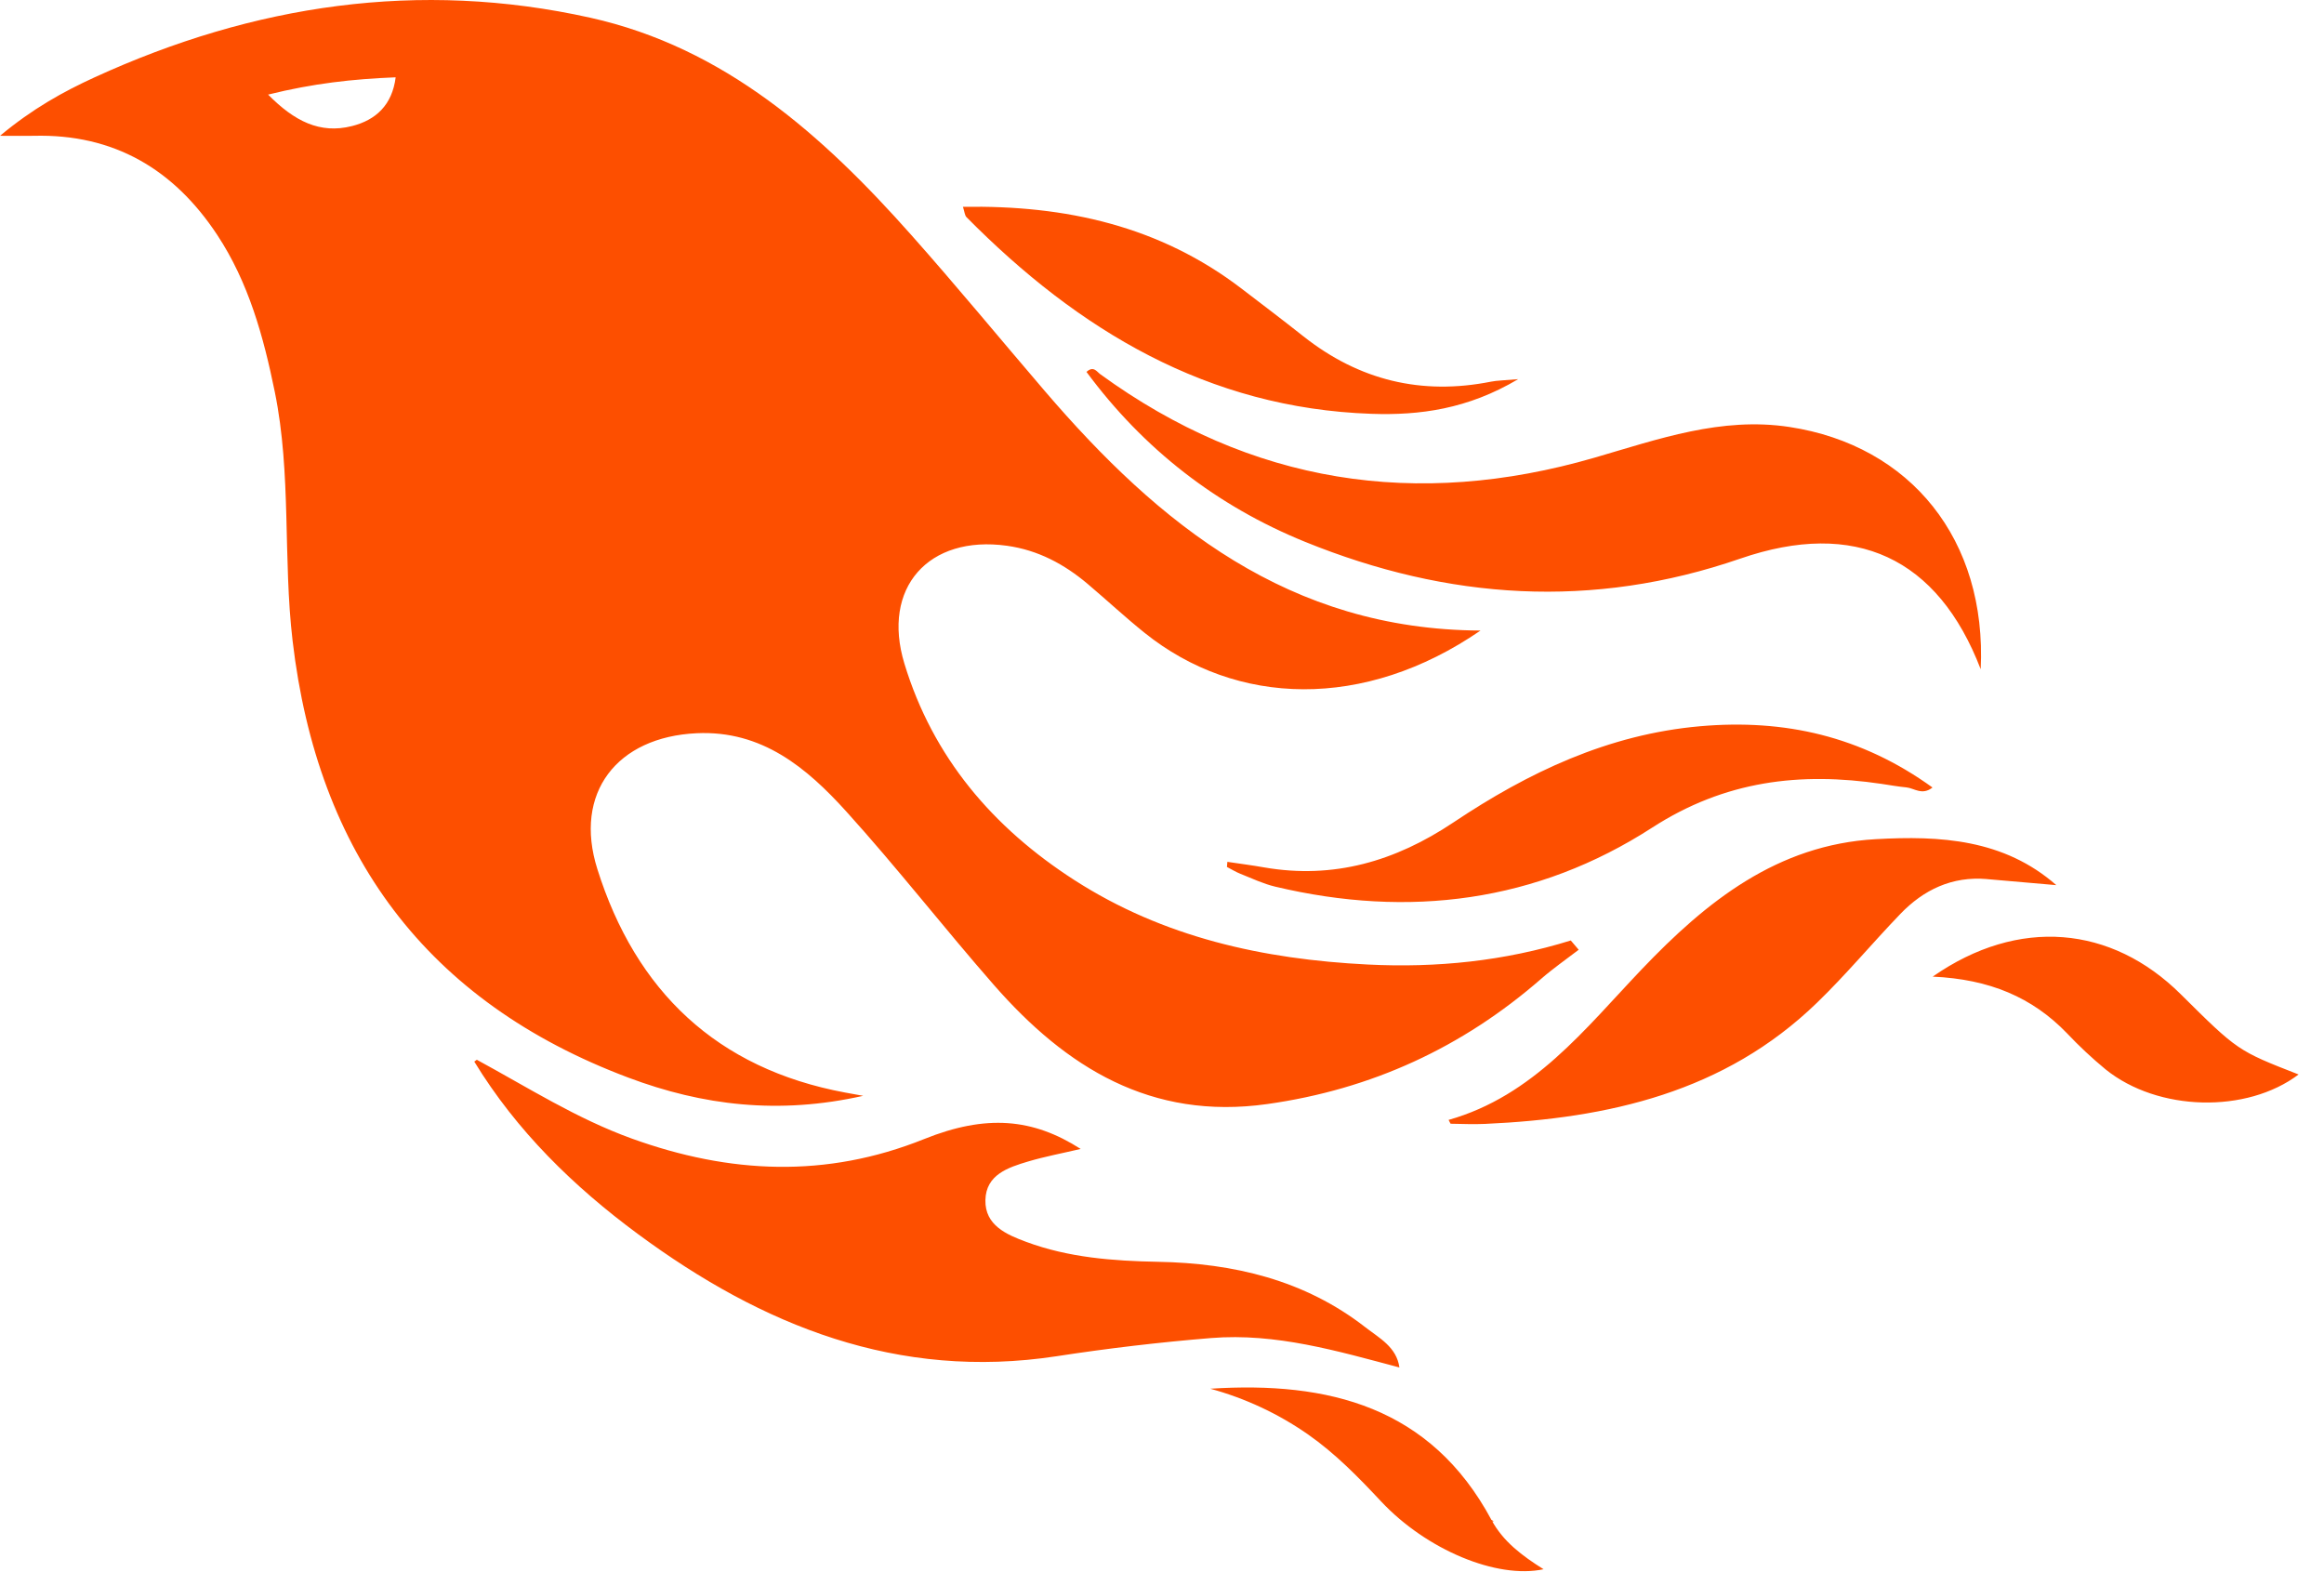
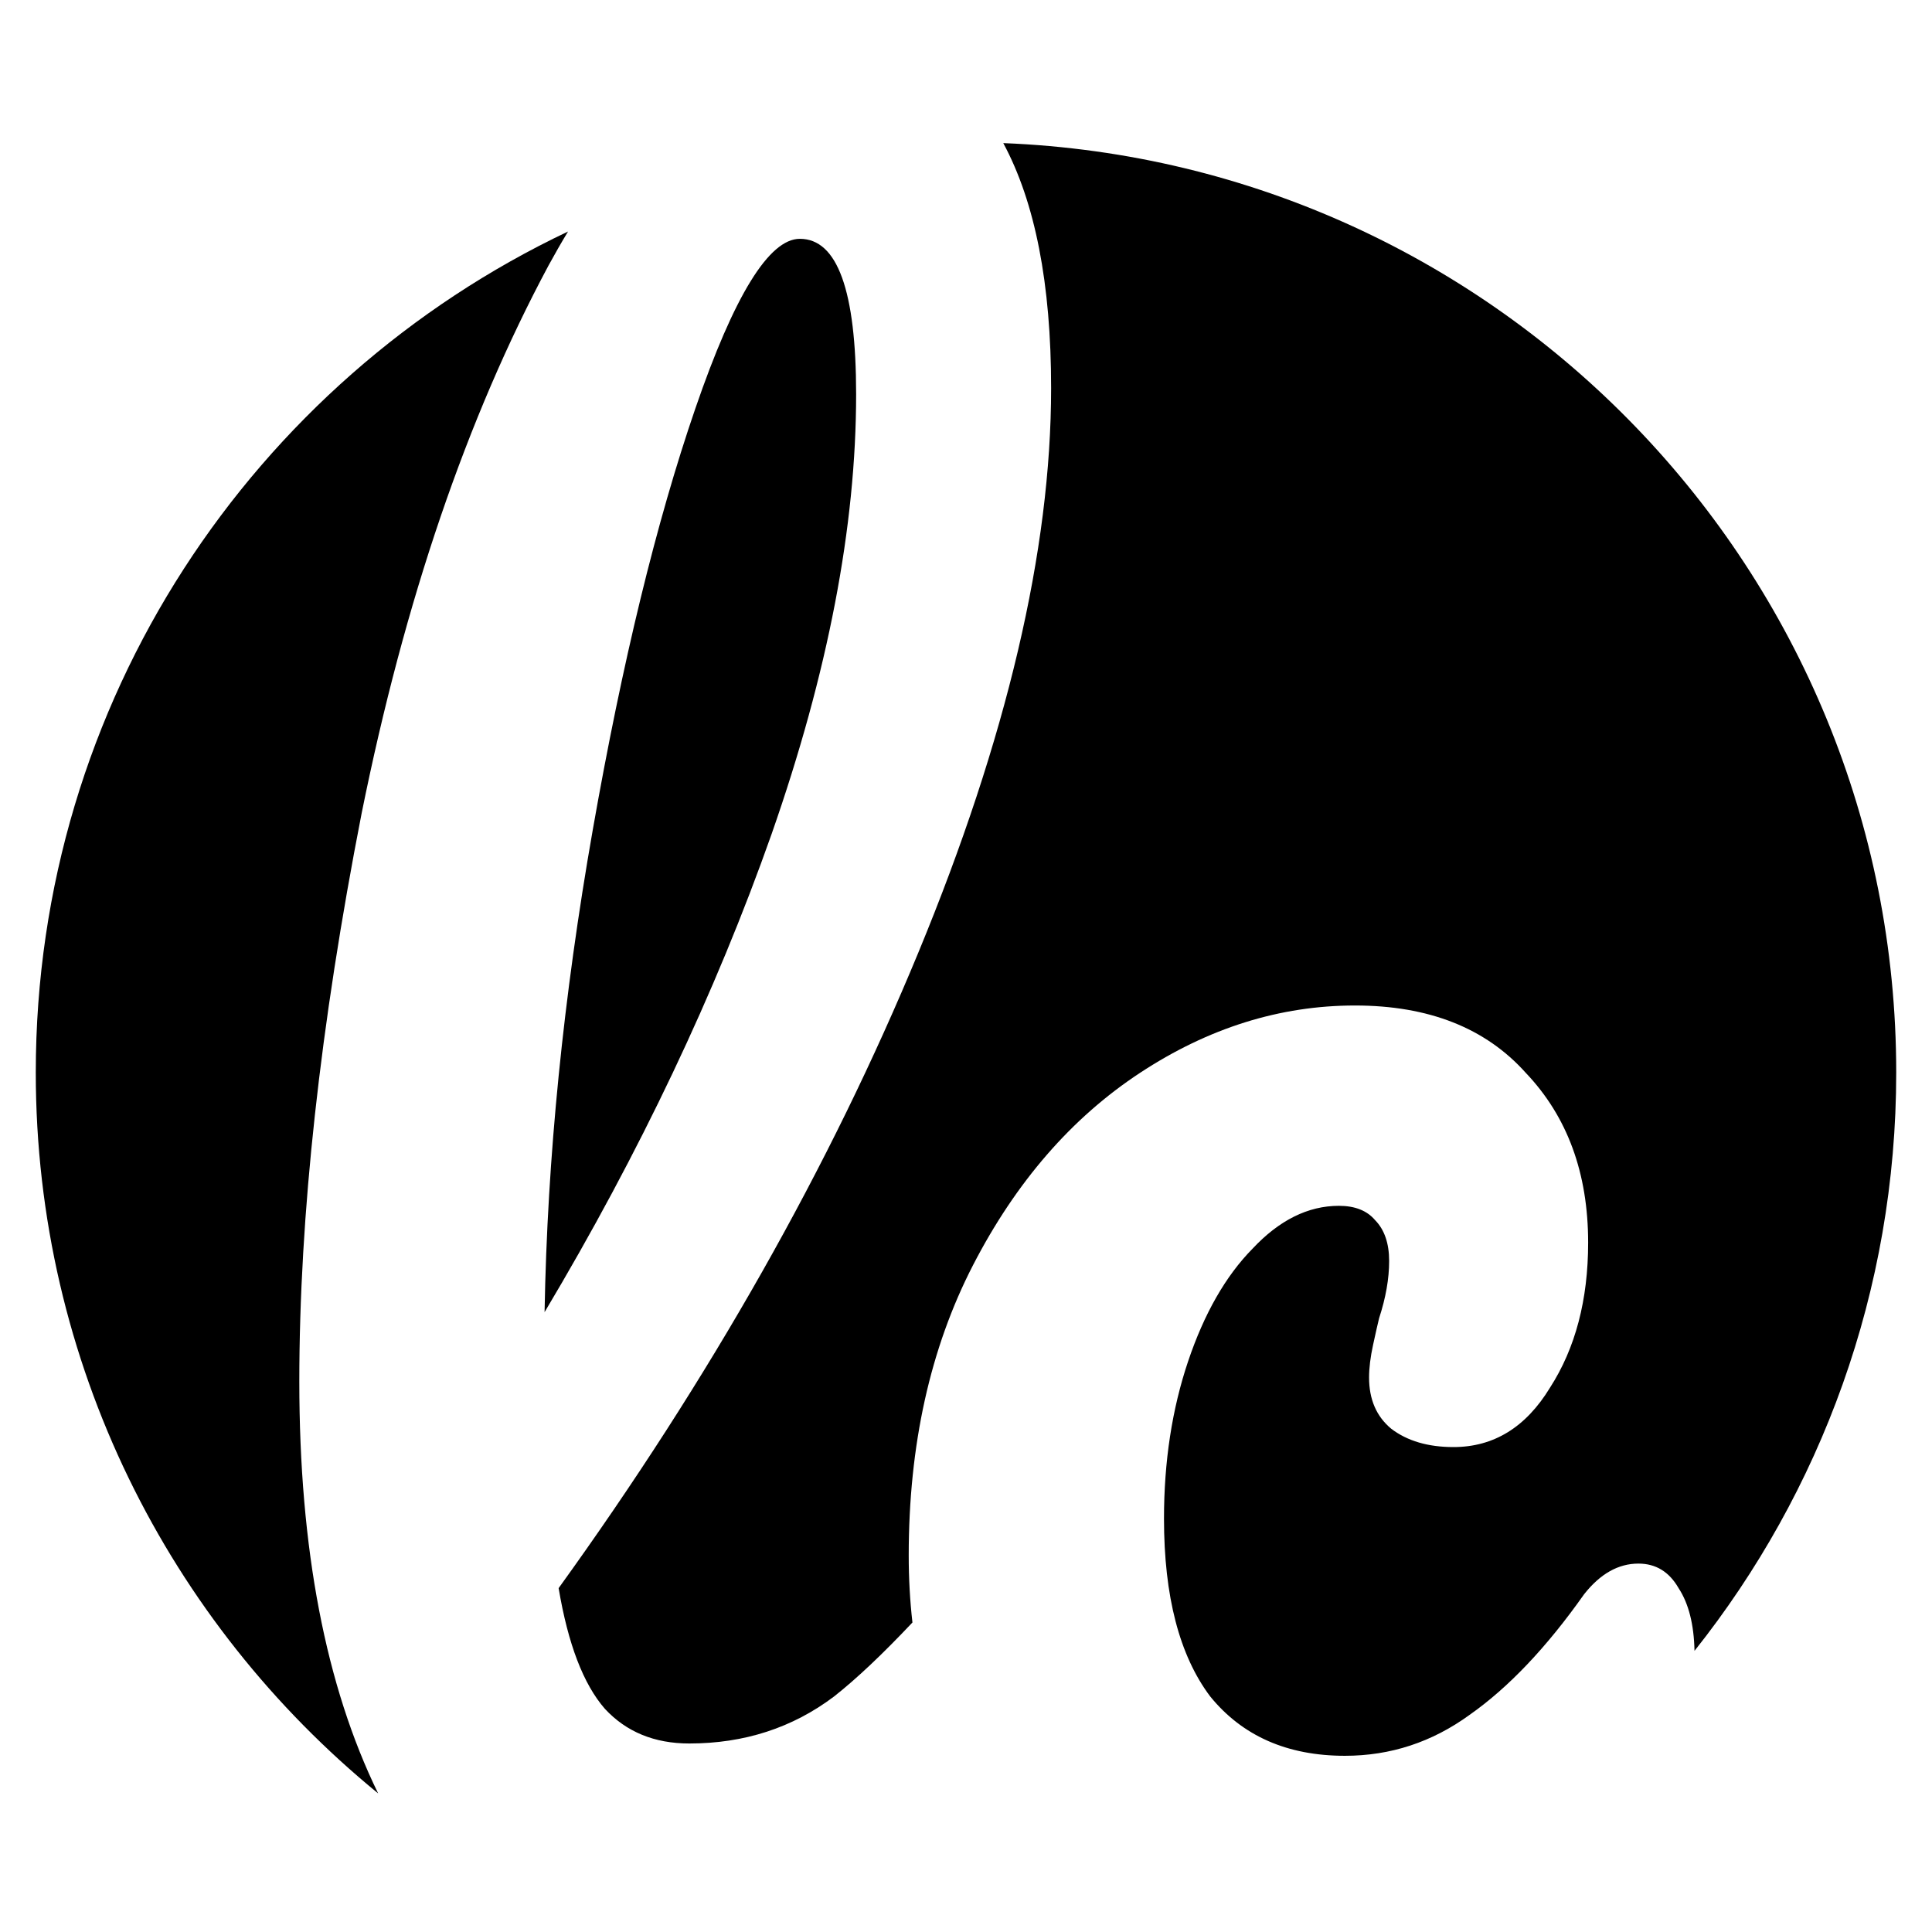
- <svg xmlns="http://www.w3.org/2000/svg" viewBox="0 0 71 48" fill="currentColor" aria-hidden="true">
-   <path d="m26.371 33.477-.552-.1c-3.92-.729-6.397-3.1-7.57-6.829-.733-2.324.597-4.035 3.035-4.148 1.995-.092 3.362 1.055 4.57 2.39 1.557 1.72 2.984 3.558 4.514 5.305 2.202 2.515 4.797 4.134 8.347 3.634 3.183-.448 5.958-1.725 8.371-3.828.363-.316.761-.592 1.144-.886l-.241-.284c-2.027.63-4.093.841-6.205.735-3.195-.16-6.24-.828-8.964-2.582-2.486-1.601-4.319-3.746-5.19-6.611-.704-2.315.736-3.934 3.135-3.6.948.133 1.746.56 2.463 1.165.583.493 1.143 1.015 1.738 1.493 2.8 2.25 6.712 2.375 10.265-.068-5.842-.026-9.817-3.24-13.308-7.313-1.366-1.594-2.7-3.216-4.095-4.785-2.698-3.036-5.692-5.71-9.79-6.623C12.8-.623 7.745.14 2.893 2.361 1.926 2.804.997 3.319 0 4.149c.494 0 .763.006 1.032 0 2.446-.064 4.28 1.023 5.602 3.024.962 1.457 1.415 3.104 1.761 4.798.513 2.515.247 5.078.544 7.605.761 6.494 4.08 11.026 10.26 13.346 2.267.852 4.591 1.135 7.172.555ZM10.751 3.852c-.976.246-1.756-.148-2.56-.962 1.377-.343 2.592-.476 3.897-.528-.107.848-.607 1.306-1.336 1.49Zm32.002 37.924c-.085-.626-.62-.901-1.04-1.228-1.857-1.446-4.03-1.958-6.333-2-1.375-.026-2.735-.128-4.031-.61-.595-.22-1.26-.505-1.244-1.272.015-.78.693-1 1.31-1.184.505-.15 1.026-.247 1.6-.382-1.46-.936-2.886-1.065-4.787-.3-2.993 1.202-5.943 1.06-8.926-.017-1.684-.608-3.179-1.563-4.735-2.408l-.077.057c1.29 2.115 3.034 3.817 5.004 5.271 3.793 2.8 7.936 4.471 12.784 3.73A66.714 66.714 0 0 1 37 40.877c1.98-.16 3.866.398 5.753.899Zm-9.14-30.345c-.105-.076-.206-.266-.42-.069 1.745 2.36 3.985 4.098 6.683 5.193 4.354 1.767 8.773 2.07 13.293.51 3.51-1.21 6.033-.028 7.343 3.38.19-3.955-2.137-6.837-5.843-7.401-2.084-.318-4.01.373-5.962.94-5.434 1.575-10.485.798-15.094-2.553Zm27.085 15.425c.708.059 1.416.123 2.124.185-1.6-1.405-3.55-1.517-5.523-1.404-3.003.17-5.167 1.903-7.14 3.972-1.739 1.824-3.31 3.87-5.903 4.604.043.078.054.117.066.117.35.005.699.021 1.047.005 3.768-.17 7.317-.965 10.14-3.7.89-.86 1.685-1.817 2.544-2.71.716-.746 1.584-1.159 2.645-1.07Zm-8.753-4.67c-2.812.246-5.254 1.409-7.548 2.943-1.766 1.18-3.654 1.738-5.776 1.37-.374-.066-.75-.114-1.124-.17l-.013.156c.135.07.265.151.405.207.354.14.702.308 1.07.395 4.083.971 7.992.474 11.516-1.803 2.221-1.435 4.521-1.707 7.013-1.336.252.038.503.083.756.107.234.022.479.255.795.003-2.179-1.574-4.526-2.096-7.094-1.872Zm-10.049-9.544c1.475.051 2.943-.142 4.486-1.059-.452.04-.643.04-.827.076-2.126.424-4.033-.04-5.733-1.383-.623-.493-1.257-.974-1.889-1.457-2.503-1.914-5.374-2.555-8.514-2.5.05.154.054.26.108.315 3.417 3.455 7.371 5.836 12.369 6.008Zm24.727 17.731c-2.114-2.097-4.952-2.367-7.578-.537 1.738.078 3.043.632 4.101 1.728a13 13 0 0 0 1.182 1.106c1.6 1.29 4.311 1.352 5.896.155-1.861-.726-1.861-.726-3.601-2.452Zm-21.058 16.06c-1.858-3.46-4.981-4.24-8.59-4.008a9.667 9.667 0 0 1 2.977 1.39c.84.586 1.547 1.311 2.243 2.055 1.38 1.473 3.534 2.376 4.962 2.07-.656-.412-1.238-.848-1.592-1.507Zl-.006.006-.036-.004.021.018.012.053Za.127.127 0 0 0 .015.043c.005.008.038 0 .058-.002Zl-.008.01.005.026.024.014Z" fill="#FD4F00" />
+ <svg xmlns="http://www.w3.org/2000/svg" width="256" height="256" viewBox="0 0 54 54" fill="none">
+   <path d="M15.877 6.471C15.693 6.774 15.512 7.09 15.333 7.418C13.048 11.684 11.307 16.789 10.108 22.731C8.947 28.674 8.366 33.97 8.366 38.617C8.366 43.288 9.103 47.124 10.569 50.126C4.73 45.358 1 38.104 1 29.977C1 19.598 7.082 10.64 15.877 6.471Z" fill="black" />
+   <path d="M28.042 4C41.918 4.547 53 15.967 53 29.977C53 36.087 50.89 41.703 47.362 46.142C47.346 45.405 47.2 44.82 46.917 44.389C46.655 43.932 46.281 43.703 45.794 43.703C45.232 43.703 44.726 43.989 44.276 44.56C43.228 46.046 42.16 47.17 41.074 47.932C40.026 48.694 38.864 49.075 37.591 49.075C35.981 49.075 34.726 48.522 33.827 47.418C32.966 46.275 32.534 44.618 32.534 42.446C32.534 40.846 32.76 39.379 33.209 38.046C33.658 36.713 34.258 35.665 35.007 34.903C35.756 34.103 36.561 33.703 37.423 33.703C37.872 33.703 38.209 33.837 38.434 34.103C38.696 34.37 38.827 34.751 38.827 35.246C38.827 35.741 38.733 36.274 38.546 36.846C38.508 36.998 38.453 37.246 38.378 37.589C38.303 37.932 38.266 38.236 38.266 38.503C38.266 39.112 38.471 39.589 38.883 39.932C39.332 40.275 39.913 40.446 40.625 40.446C41.748 40.446 42.647 39.894 43.321 38.789C44.033 37.684 44.389 36.331 44.389 34.731C44.389 32.789 43.808 31.208 42.648 29.989C41.524 28.732 39.932 28.104 37.872 28.104C35.775 28.104 33.77 28.732 31.86 29.989C29.95 31.246 28.396 33.037 27.197 35.36C25.999 37.684 25.399 40.389 25.399 43.475C25.399 44.123 25.434 44.747 25.503 45.349C24.676 46.226 23.947 46.917 23.311 47.418C22.15 48.294 20.801 48.731 19.266 48.731C18.292 48.731 17.505 48.408 16.906 47.761C16.307 47.075 15.876 45.951 15.614 44.389C19.847 38.522 23.199 32.598 25.671 26.617C28.143 20.636 29.379 15.379 29.379 10.846C29.379 7.933 28.932 5.652 28.042 4Z" fill="black" />
+   <path d="M22.356 6.675C23.405 6.675 23.929 8.123 23.929 11.018C23.929 14.713 23.142 18.808 21.569 23.304C19.996 27.761 17.88 32.218 15.221 36.675C15.296 32.37 15.745 27.875 16.569 23.189C17.393 18.504 18.348 14.58 19.435 11.418C20.521 8.256 21.495 6.675 22.356 6.675Z" fill="black" />
</svg>
